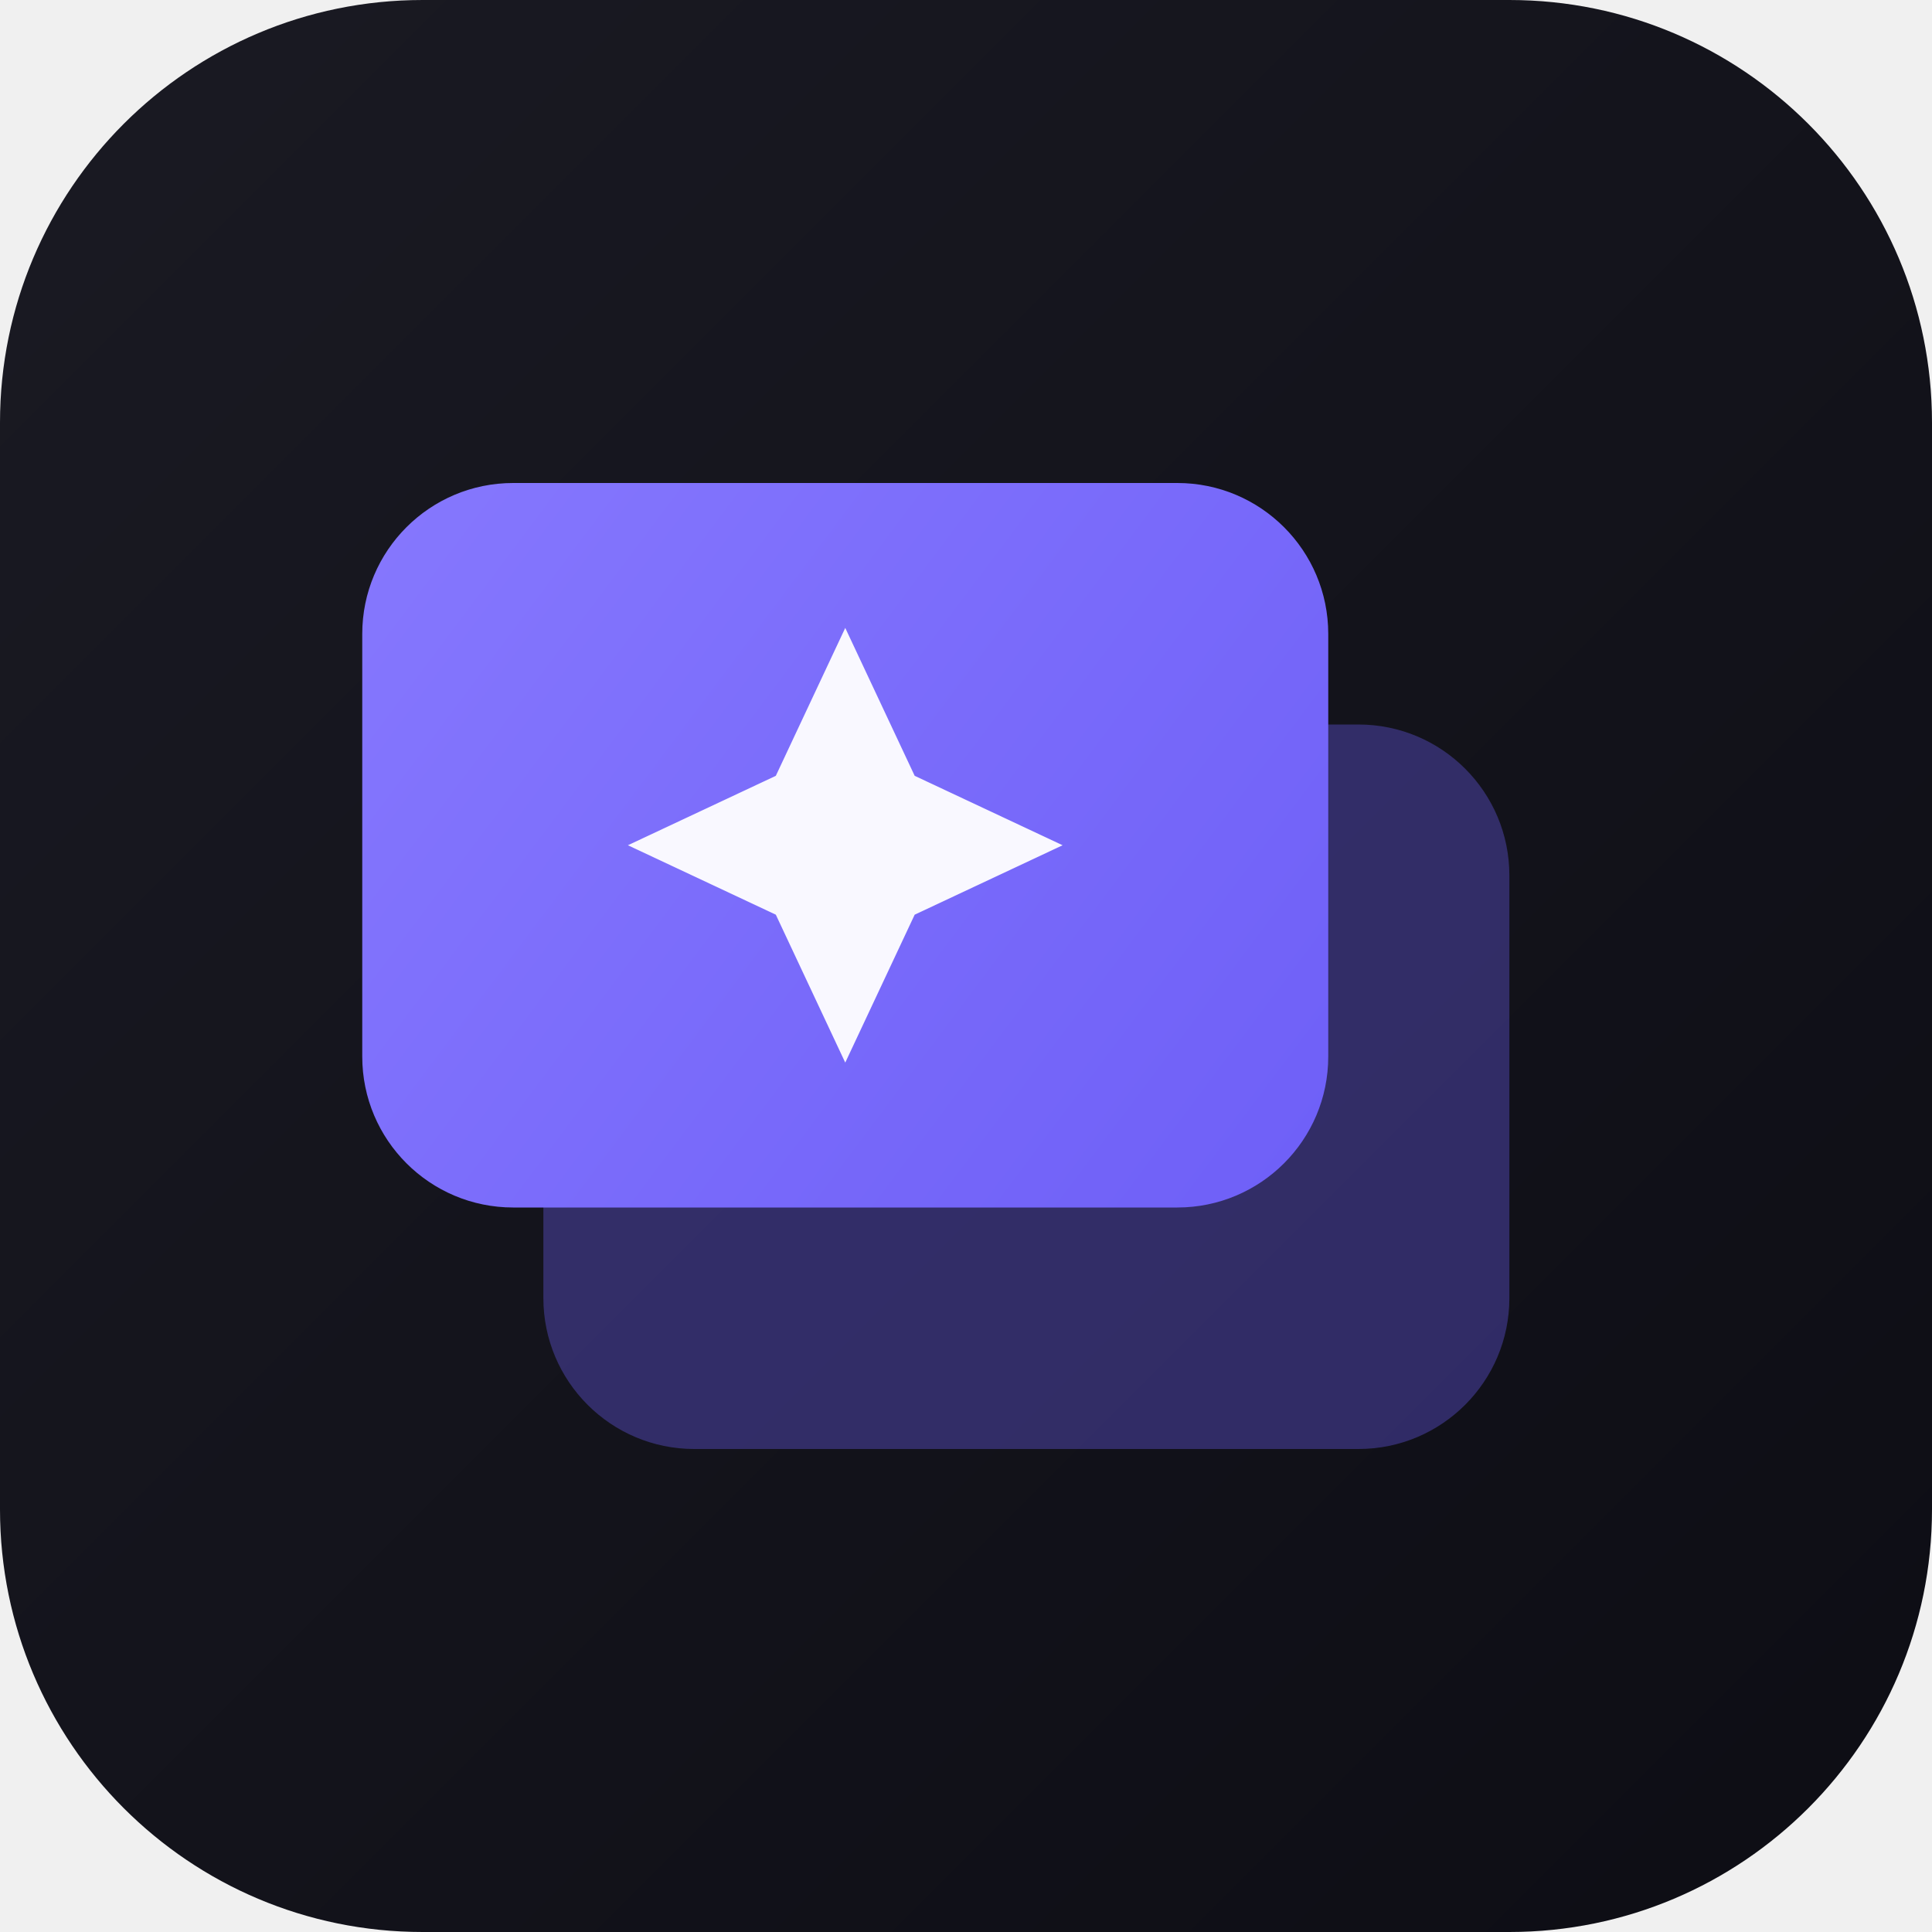
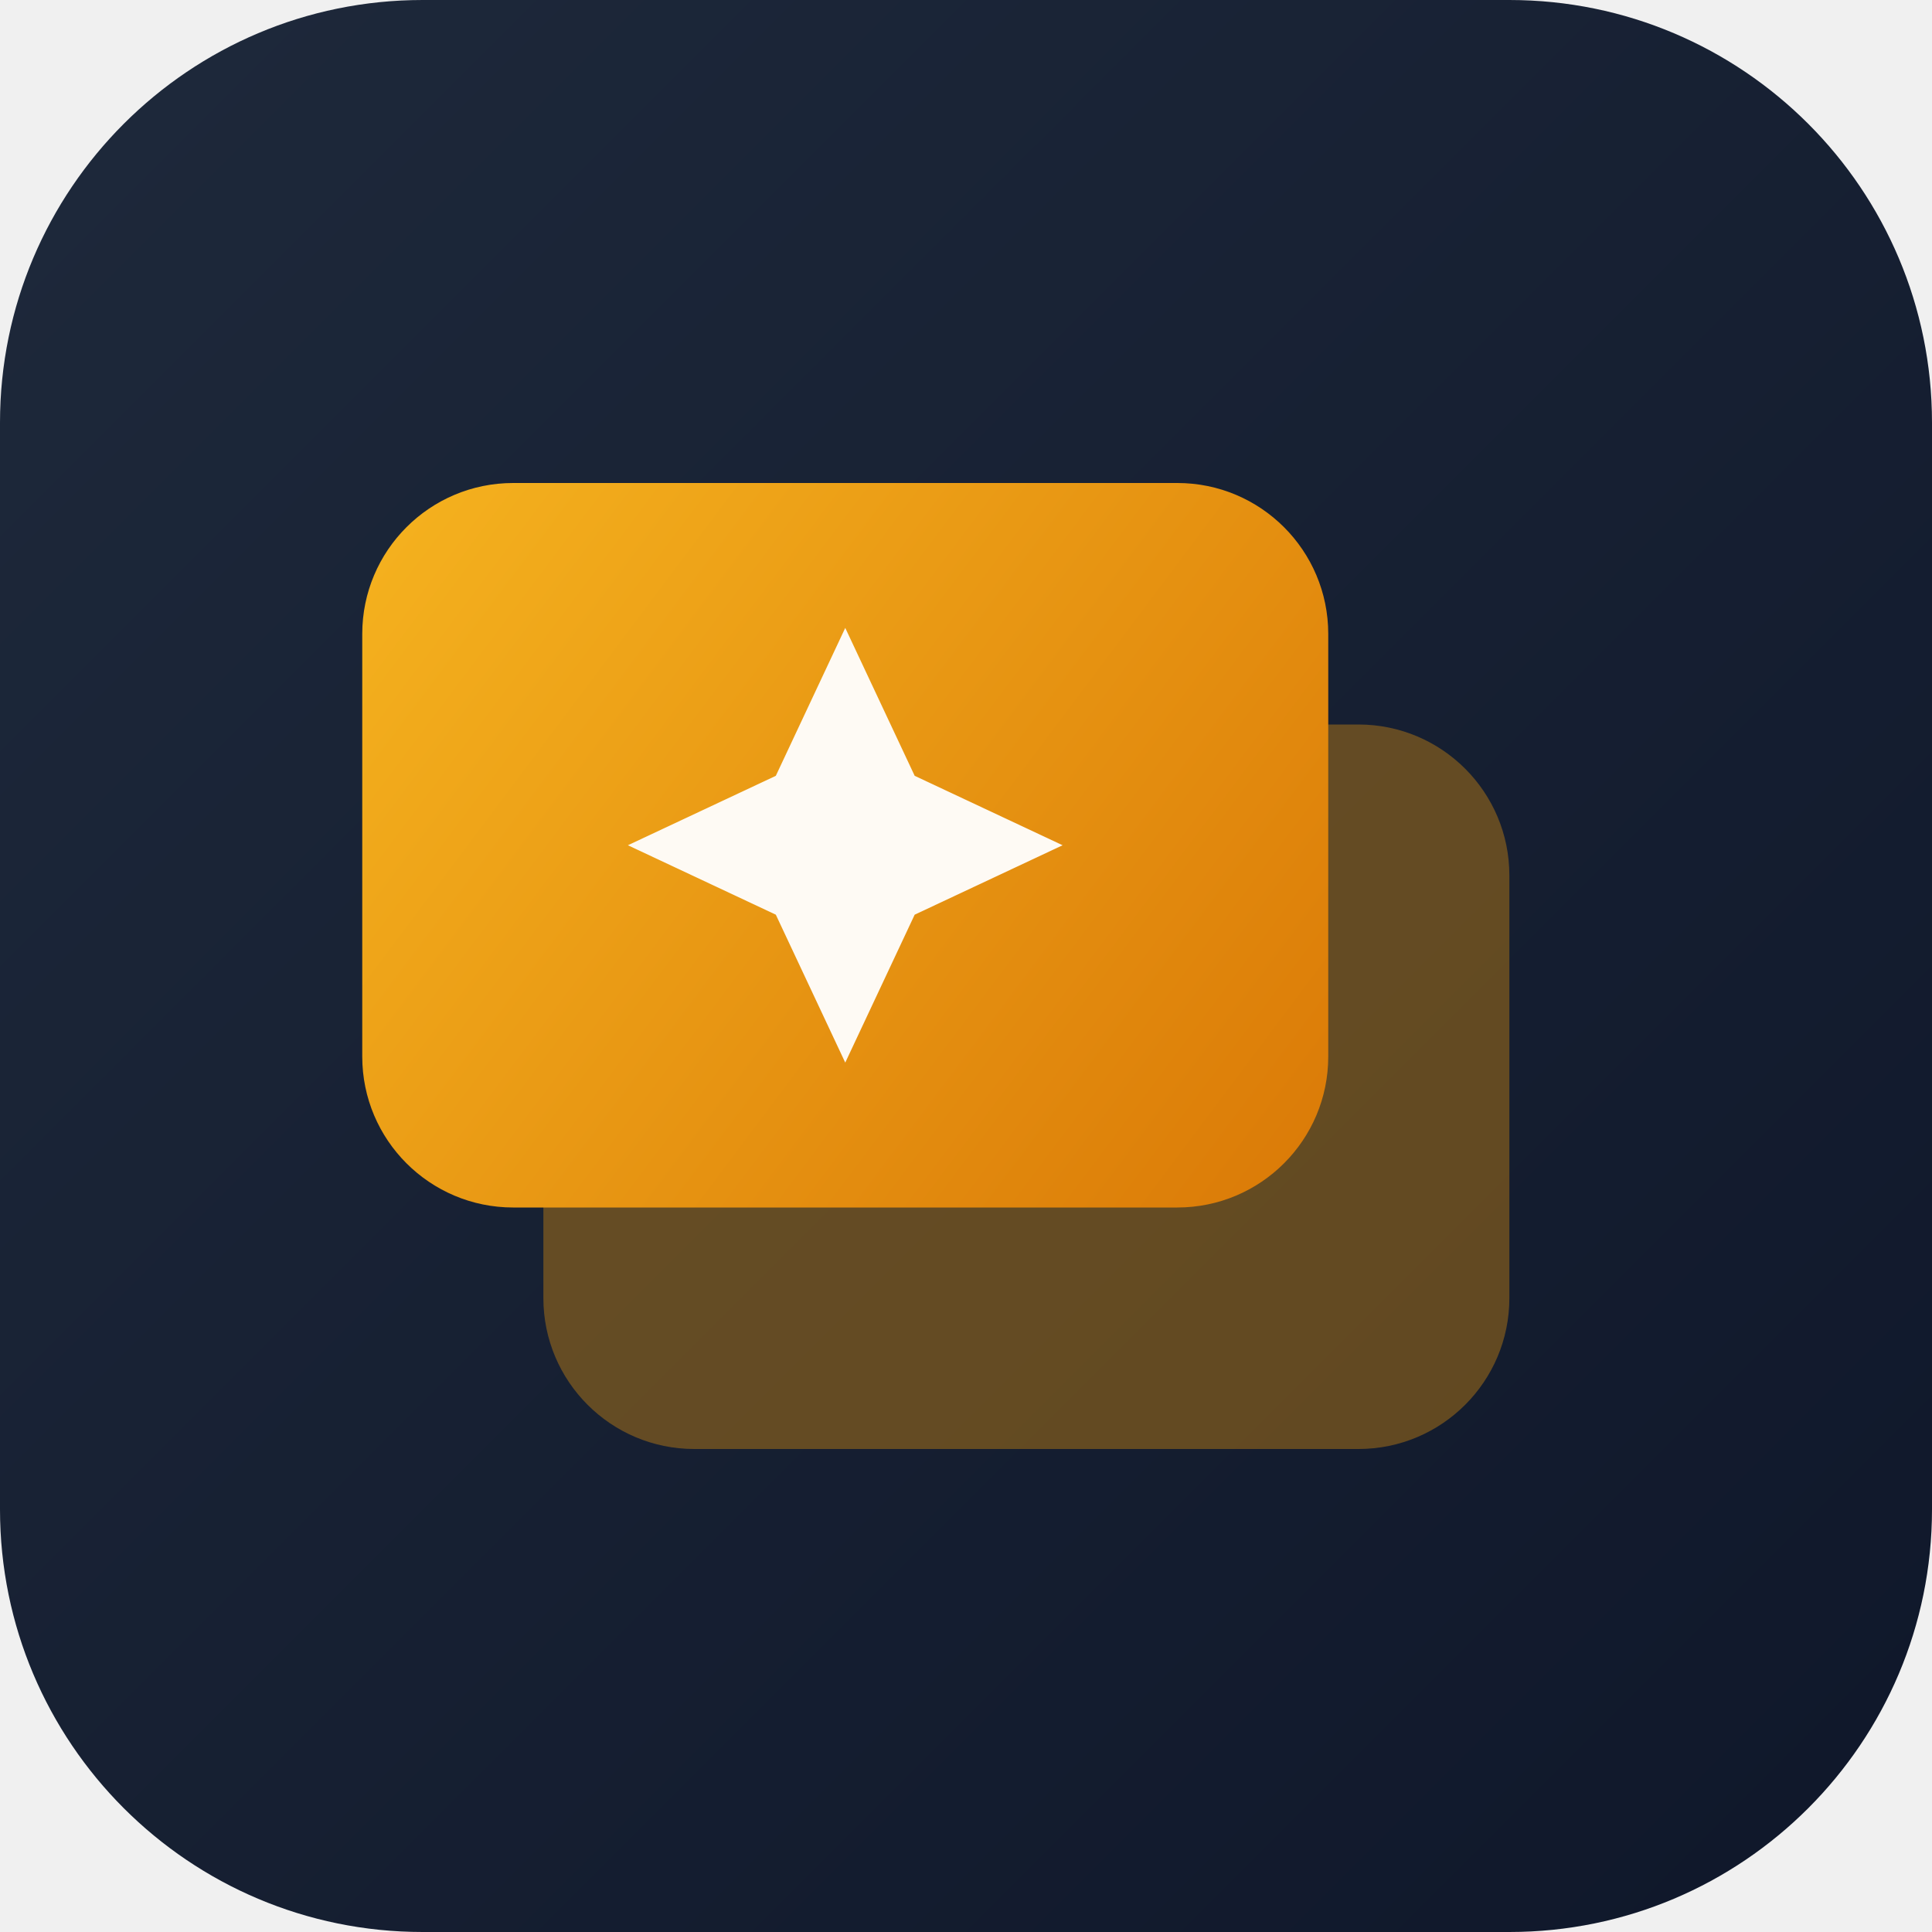
<svg xmlns="http://www.w3.org/2000/svg" width="32" height="32" viewBox="0 0 32 32" fill="none">
  <defs>
    <linearGradient id="bg" x1="0" y1="0" x2="32" y2="32" gradientUnits="userSpaceOnUse">
-       <stop stop-color="#1A1A23" />
-       <stop offset="1" stop-color="#0D0D14" />
+       <stop stop-color="#1E293B" />
+       <stop offset="1" stop-color="#0F172A" />
    </linearGradient>
    <linearGradient id="plane" x1="3" y1="5" x2="23" y2="20" gradientUnits="userSpaceOnUse">
-       <stop stop-color="#8B7DFF" />
-       <stop offset="1" stop-color="#6D5EF7" />
+       <stop stop-color="#FBBF24" />
+       <stop offset="1" stop-color="#D97706" />
    </linearGradient>
  </defs>
  <rect width="32" height="32" rx="7" fill="url(#bg)" />
-   <rect x="9" y="12" width="16" height="12" rx="2.5" fill="#6D5EF7" fill-opacity="0.35" />
+   <rect x="9" y="12" width="16" height="12" rx="2.5" fill="#F59E0B" fill-opacity="0.35" />
  <rect x="6" y="8" width="16" height="12" rx="2.5" fill="url(#plane)" />
  <path d="M14 10.4l1.15 2.45 2.45 1.15-2.45 1.15L14 17.6l-1.15-2.45-2.45-1.15 2.45-1.15L14 10.4z" fill="#fff" fill-opacity="0.95" />
</svg>
